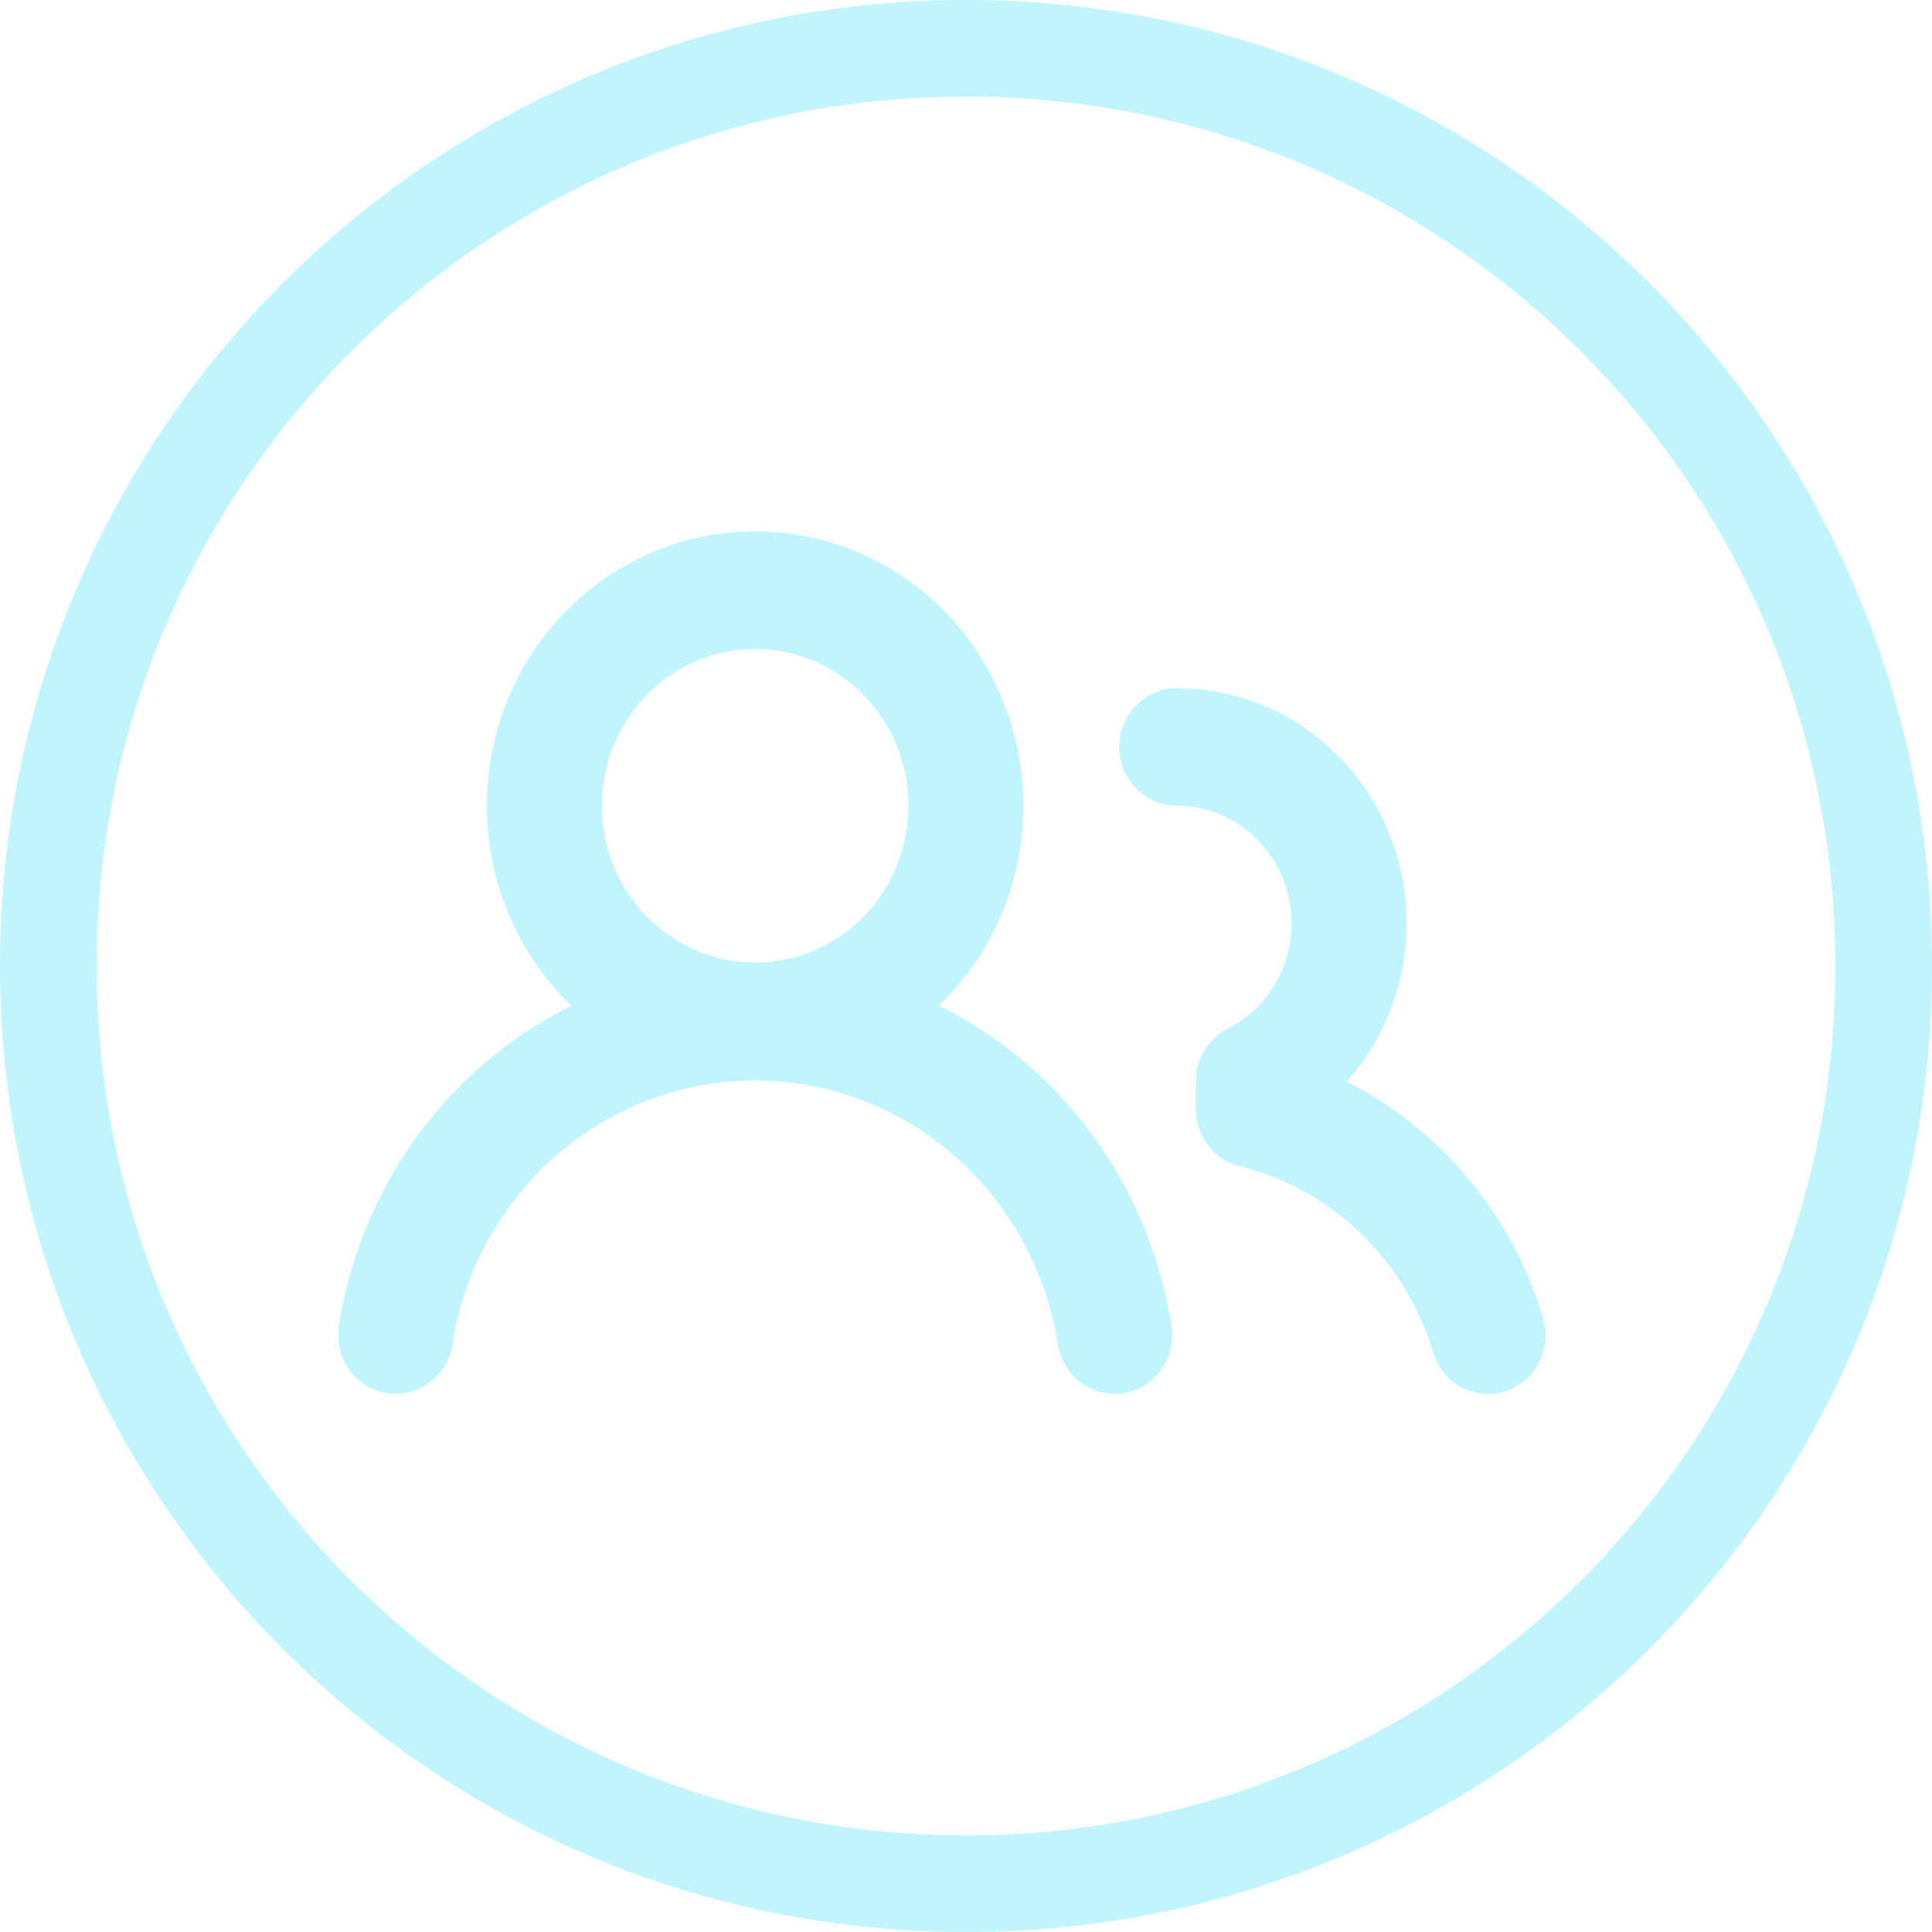
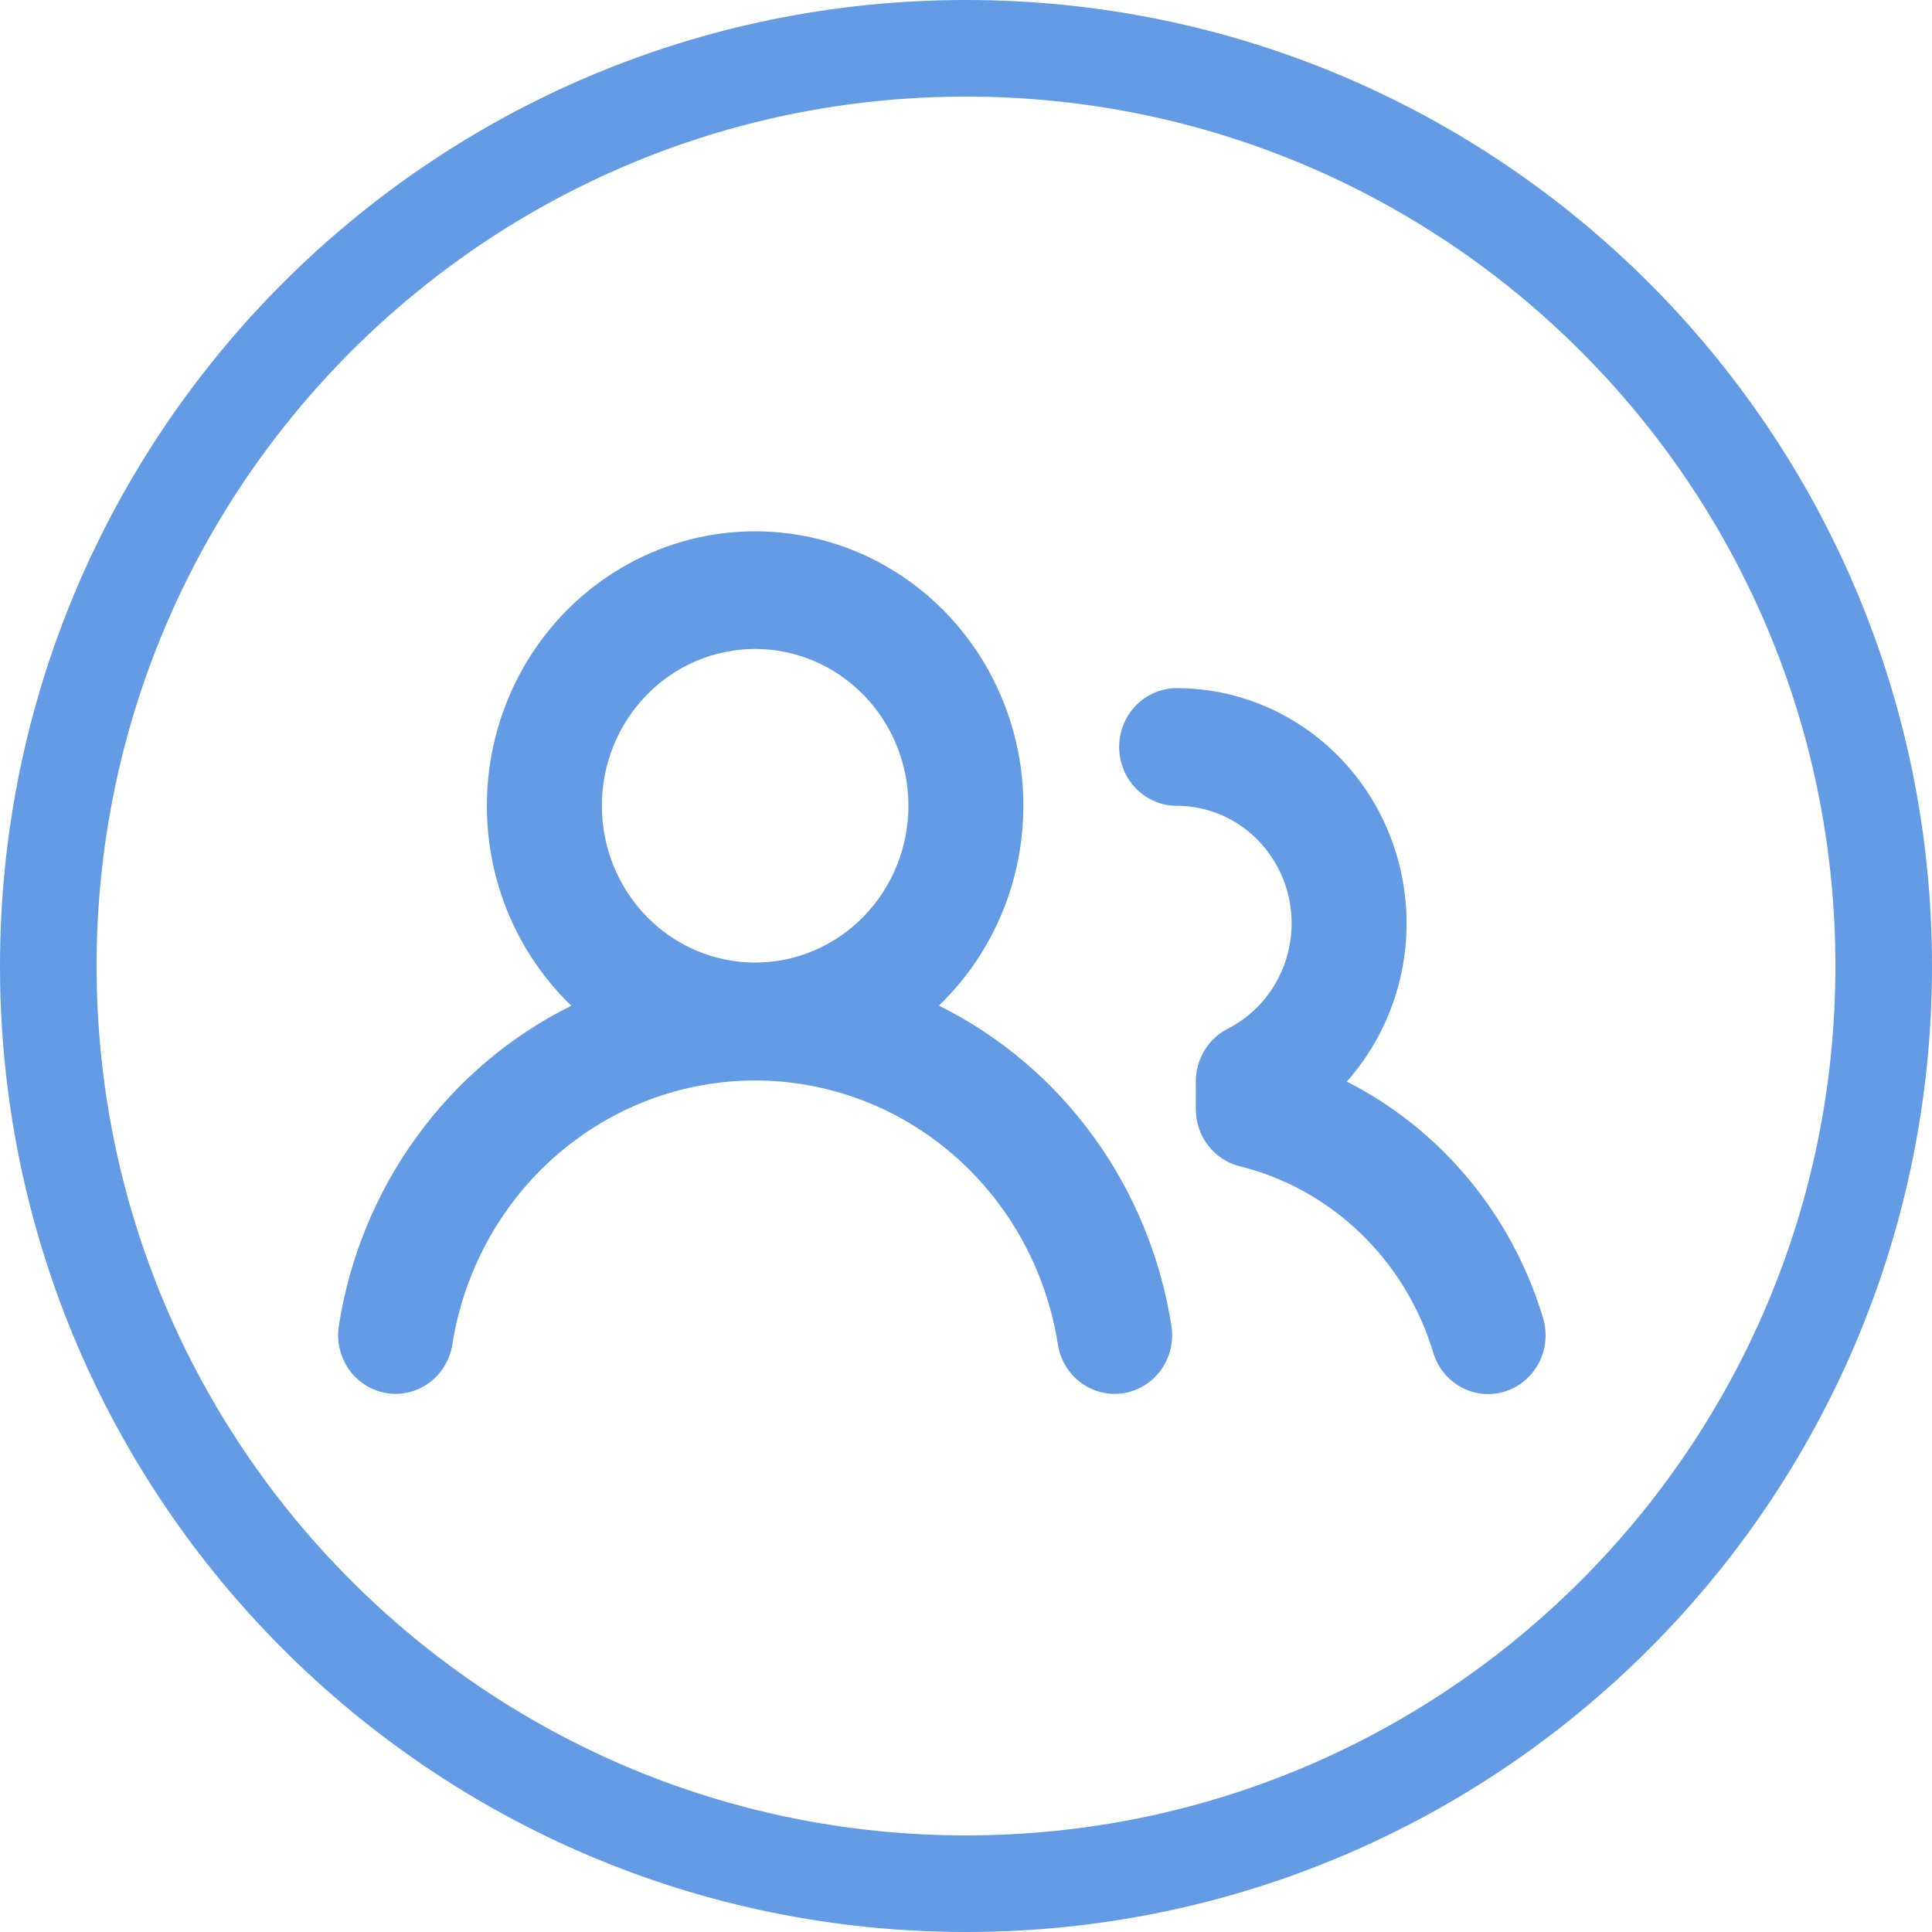
<svg xmlns="http://www.w3.org/2000/svg" width="40" height="40" viewBox="0 0 40 40" fill="none">
-   <circle cx="20" cy="20" r="19" stroke="#C0F4FE" stroke-width="2" />
-   <path fill-rule="evenodd" clip-rule="evenodd" d="M15.634 13.436C14.793 13.436 13.985 13.778 13.39 14.387C12.795 14.996 12.461 15.821 12.461 16.683C12.461 17.544 12.795 18.369 13.39 18.978C13.985 19.587 14.793 19.929 15.634 19.929C16.476 19.929 17.283 19.587 17.878 18.978C18.473 18.369 18.808 17.544 18.808 16.683C18.808 15.821 18.473 14.996 17.878 14.387C17.283 13.778 16.476 13.436 15.634 13.436ZM10.08 16.683C10.08 15.741 10.309 14.814 10.746 13.985C11.183 13.156 11.814 12.451 12.584 11.934C13.353 11.416 14.236 11.103 15.153 11.021C16.07 10.94 16.992 11.093 17.837 11.466C18.682 11.84 19.423 12.422 19.994 13.162C20.564 13.901 20.946 14.774 21.105 15.701C21.263 16.629 21.194 17.582 20.904 18.476C20.613 19.369 20.11 20.175 19.439 20.82C20.704 21.448 21.801 22.378 22.64 23.532C23.478 24.687 24.031 26.031 24.253 27.45C24.303 27.769 24.227 28.095 24.041 28.357C23.855 28.618 23.576 28.793 23.264 28.844C22.952 28.895 22.634 28.816 22.378 28.626C22.123 28.437 21.951 28.151 21.902 27.832C21.662 26.308 20.899 24.922 19.751 23.921C18.602 22.92 17.143 22.37 15.634 22.37C14.126 22.37 12.666 22.92 11.518 23.921C10.369 24.922 9.607 26.308 9.366 27.832C9.342 27.99 9.287 28.141 9.205 28.277C9.123 28.414 9.016 28.532 8.89 28.626C8.763 28.72 8.62 28.788 8.468 28.825C8.316 28.862 8.158 28.868 8.003 28.843C7.849 28.818 7.701 28.762 7.568 28.678C7.434 28.595 7.319 28.485 7.227 28.355C7.135 28.226 7.069 28.079 7.033 27.923C6.996 27.768 6.99 27.607 7.015 27.449C7.237 26.029 7.791 24.686 8.629 23.533C9.467 22.379 10.565 21.449 11.829 20.822C11.276 20.291 10.836 19.65 10.535 18.938C10.234 18.226 10.079 17.458 10.08 16.683ZM24.361 14.247C24.046 14.247 23.743 14.376 23.52 14.604C23.297 14.832 23.171 15.142 23.171 15.465C23.171 15.788 23.297 16.098 23.52 16.326C23.743 16.554 24.046 16.683 24.361 16.683C24.898 16.683 25.419 16.868 25.84 17.209C26.261 17.551 26.556 18.027 26.679 18.562C26.801 19.097 26.743 19.659 26.514 20.155C26.285 20.652 25.899 21.055 25.418 21.299C25.22 21.4 25.053 21.556 24.936 21.749C24.82 21.941 24.758 22.163 24.758 22.39V22.962C24.758 23.235 24.847 23.501 25.013 23.716C25.178 23.931 25.409 24.083 25.669 24.147C27.573 24.616 29.099 26.095 29.671 27.997C29.716 28.151 29.791 28.294 29.89 28.418C29.989 28.541 30.112 28.644 30.25 28.72C30.388 28.795 30.54 28.842 30.696 28.857C30.852 28.873 31.009 28.856 31.159 28.809C31.309 28.762 31.448 28.685 31.569 28.583C31.689 28.481 31.789 28.355 31.863 28.213C31.936 28.072 31.981 27.916 31.995 27.757C32.009 27.597 31.993 27.436 31.946 27.283C31.628 26.229 31.105 25.252 30.406 24.411C29.708 23.571 28.85 22.884 27.884 22.393C28.504 21.695 28.913 20.828 29.061 19.896C29.208 18.965 29.088 18.01 28.715 17.147C28.342 16.284 27.732 15.551 26.959 15.036C26.186 14.521 25.284 14.247 24.361 14.247Z" fill="#C0F4FE" />
+   <circle cx="20" cy="20" r="19" stroke="#649be5" stroke-width="2" />
+   <path fill-rule="evenodd" clip-rule="evenodd" d="M15.634 13.436C14.793 13.436 13.985 13.778 13.39 14.387C12.795 14.996 12.461 15.821 12.461 16.683C12.461 17.544 12.795 18.369 13.39 18.978C13.985 19.587 14.793 19.929 15.634 19.929C16.476 19.929 17.283 19.587 17.878 18.978C18.473 18.369 18.808 17.544 18.808 16.683C18.808 15.821 18.473 14.996 17.878 14.387C17.283 13.778 16.476 13.436 15.634 13.436ZM10.08 16.683C10.08 15.741 10.309 14.814 10.746 13.985C11.183 13.156 11.814 12.451 12.584 11.934C13.353 11.416 14.236 11.103 15.153 11.021C16.07 10.94 16.992 11.093 17.837 11.466C18.682 11.84 19.423 12.422 19.994 13.162C20.564 13.901 20.946 14.774 21.105 15.701C21.263 16.629 21.194 17.582 20.904 18.476C20.613 19.369 20.11 20.175 19.439 20.82C20.704 21.448 21.801 22.378 22.64 23.532C23.478 24.687 24.031 26.031 24.253 27.45C24.303 27.769 24.227 28.095 24.041 28.357C23.855 28.618 23.576 28.793 23.264 28.844C22.952 28.895 22.634 28.816 22.378 28.626C22.123 28.437 21.951 28.151 21.902 27.832C21.662 26.308 20.899 24.922 19.751 23.921C18.602 22.92 17.143 22.37 15.634 22.37C14.126 22.37 12.666 22.92 11.518 23.921C10.369 24.922 9.607 26.308 9.366 27.832C9.342 27.99 9.287 28.141 9.205 28.277C9.123 28.414 9.016 28.532 8.89 28.626C8.763 28.72 8.62 28.788 8.468 28.825C8.316 28.862 8.158 28.868 8.003 28.843C7.849 28.818 7.701 28.762 7.568 28.678C7.434 28.595 7.319 28.485 7.227 28.355C7.135 28.226 7.069 28.079 7.033 27.923C6.996 27.768 6.99 27.607 7.015 27.449C7.237 26.029 7.791 24.686 8.629 23.533C9.467 22.379 10.565 21.449 11.829 20.822C11.276 20.291 10.836 19.65 10.535 18.938C10.234 18.226 10.079 17.458 10.08 16.683ZM24.361 14.247C24.046 14.247 23.743 14.376 23.52 14.604C23.297 14.832 23.171 15.142 23.171 15.465C23.171 15.788 23.297 16.098 23.52 16.326C23.743 16.554 24.046 16.683 24.361 16.683C24.898 16.683 25.419 16.868 25.84 17.209C26.261 17.551 26.556 18.027 26.679 18.562C26.801 19.097 26.743 19.659 26.514 20.155C26.285 20.652 25.899 21.055 25.418 21.299C25.22 21.4 25.053 21.556 24.936 21.749C24.82 21.941 24.758 22.163 24.758 22.39V22.962C24.758 23.235 24.847 23.501 25.013 23.716C25.178 23.931 25.409 24.083 25.669 24.147C27.573 24.616 29.099 26.095 29.671 27.997C29.716 28.151 29.791 28.294 29.89 28.418C29.989 28.541 30.112 28.644 30.25 28.72C30.388 28.795 30.54 28.842 30.696 28.857C30.852 28.873 31.009 28.856 31.159 28.809C31.309 28.762 31.448 28.685 31.569 28.583C31.689 28.481 31.789 28.355 31.863 28.213C31.936 28.072 31.981 27.916 31.995 27.757C32.009 27.597 31.993 27.436 31.946 27.283C31.628 26.229 31.105 25.252 30.406 24.411C29.708 23.571 28.85 22.884 27.884 22.393C28.504 21.695 28.913 20.828 29.061 19.896C29.208 18.965 29.088 18.01 28.715 17.147C28.342 16.284 27.732 15.551 26.959 15.036C26.186 14.521 25.284 14.247 24.361 14.247Z" fill="#649be5" />
</svg>
